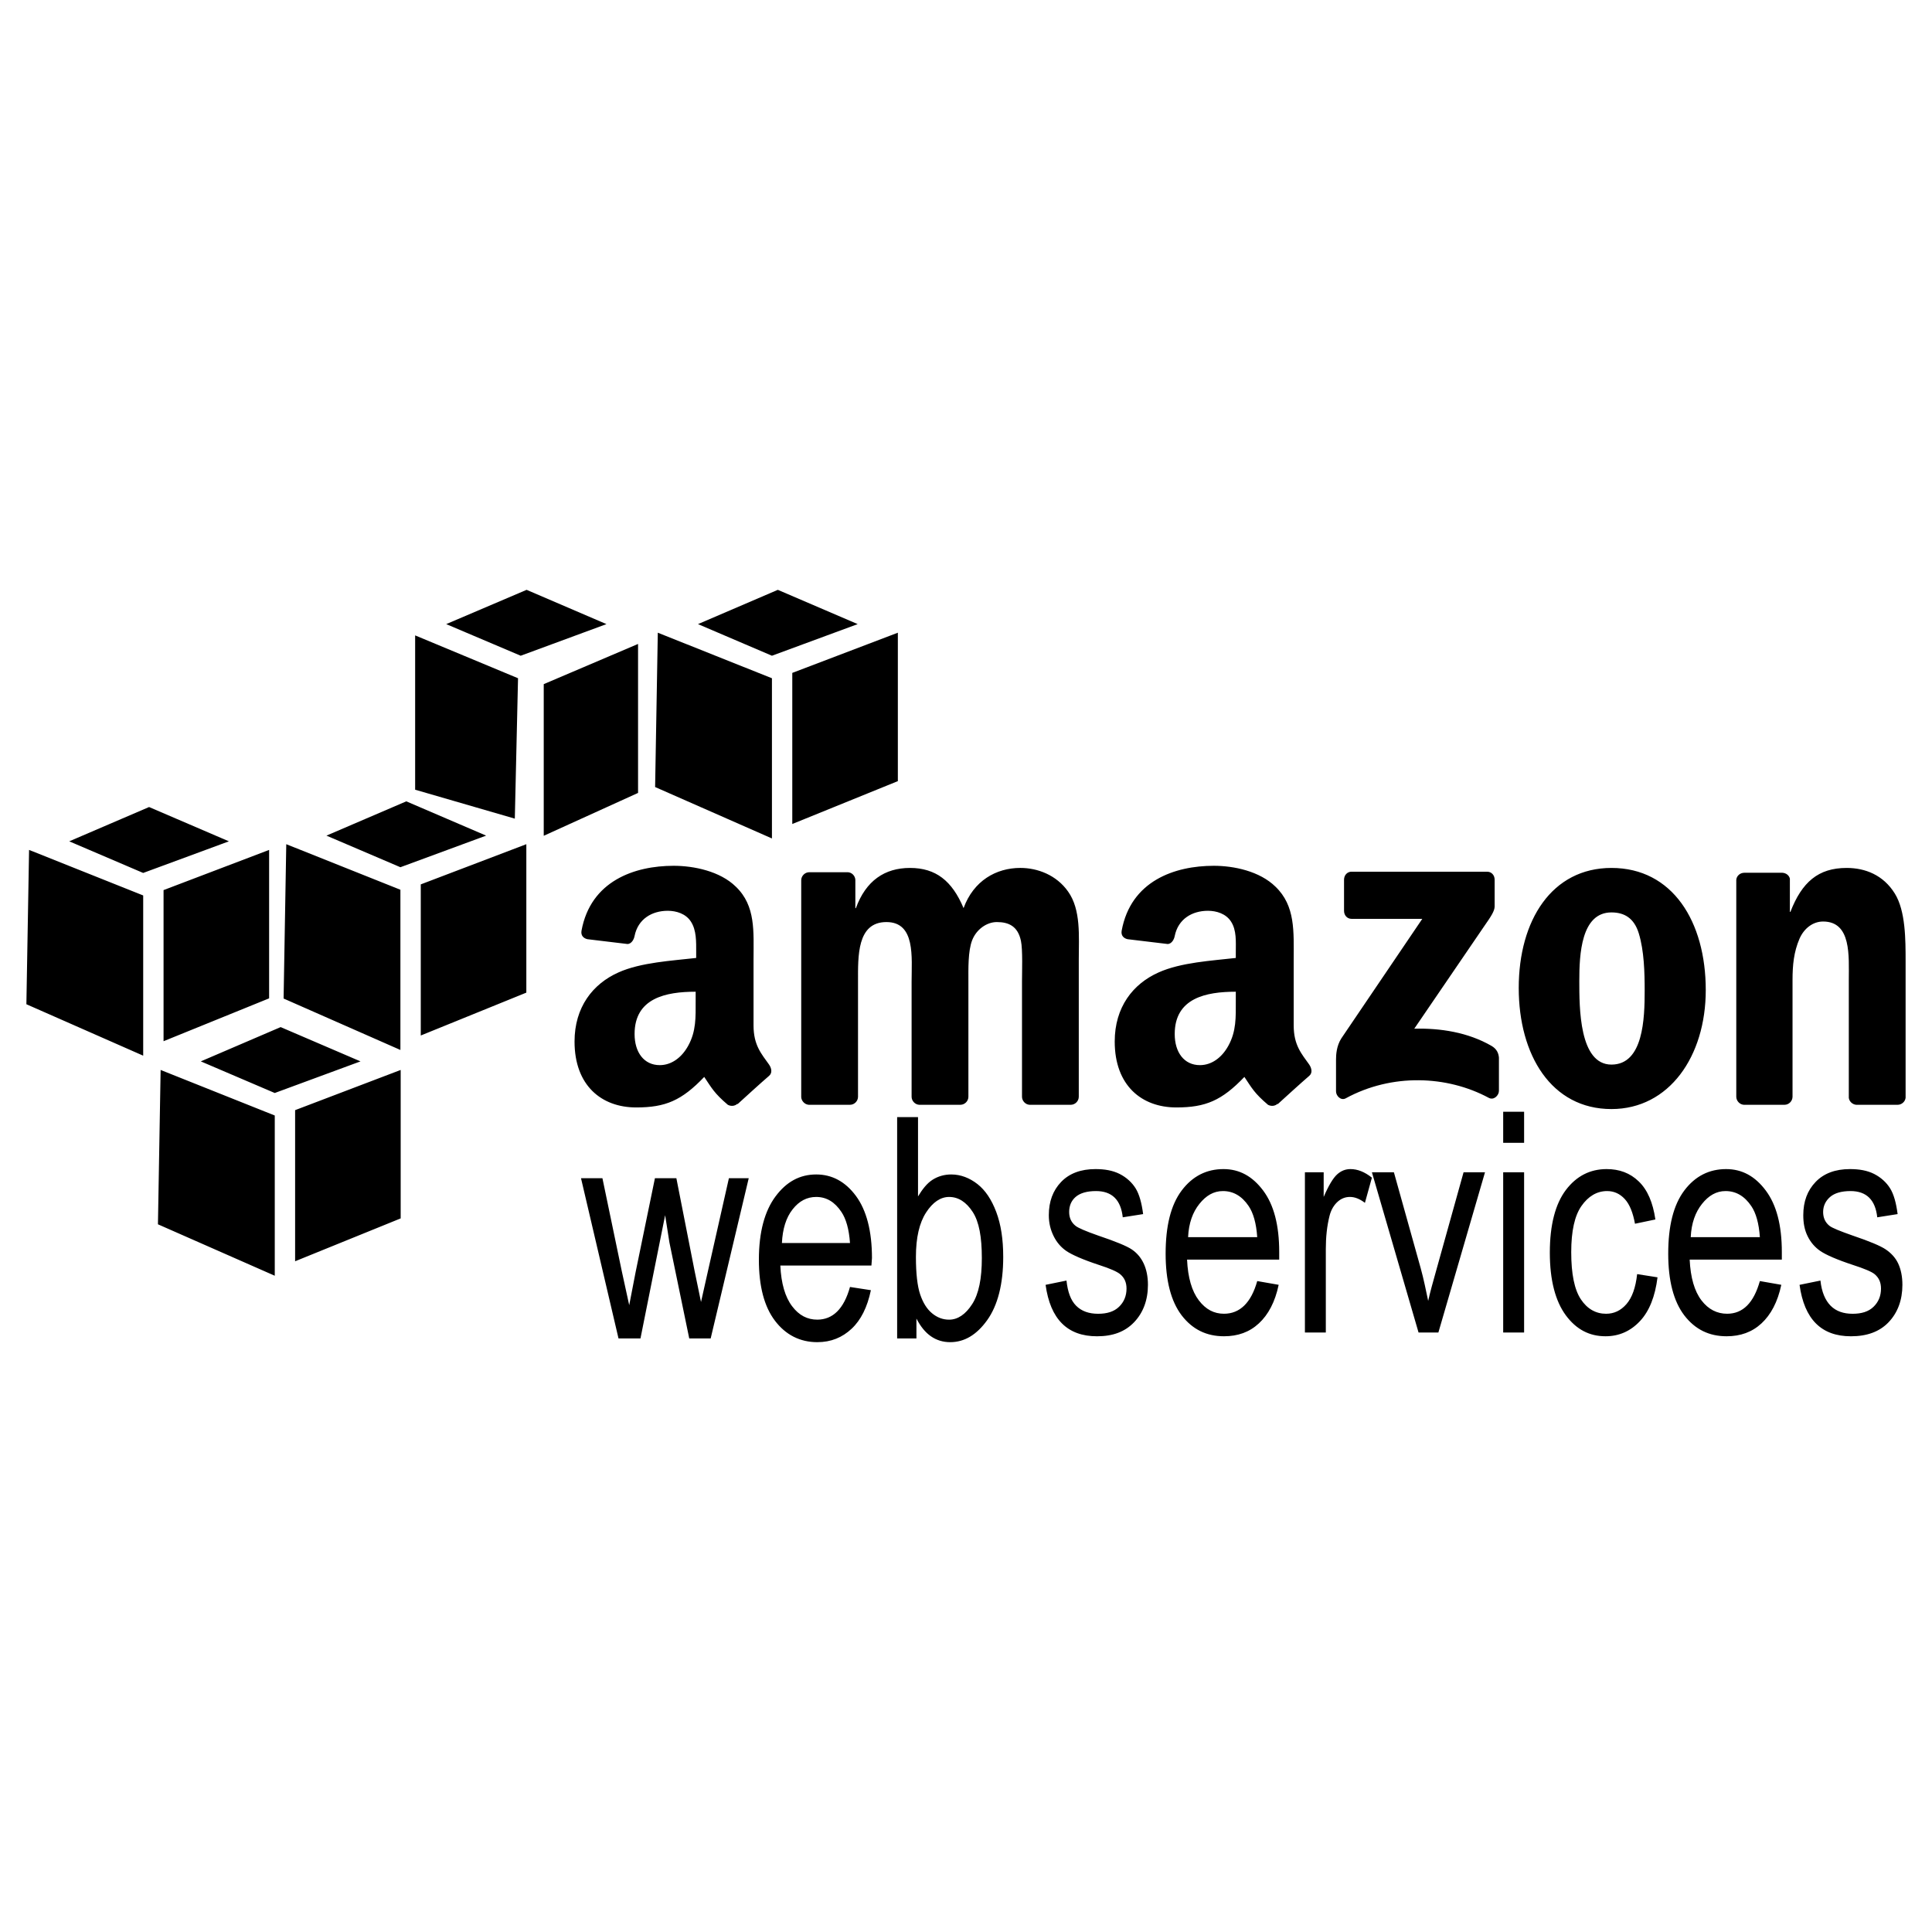
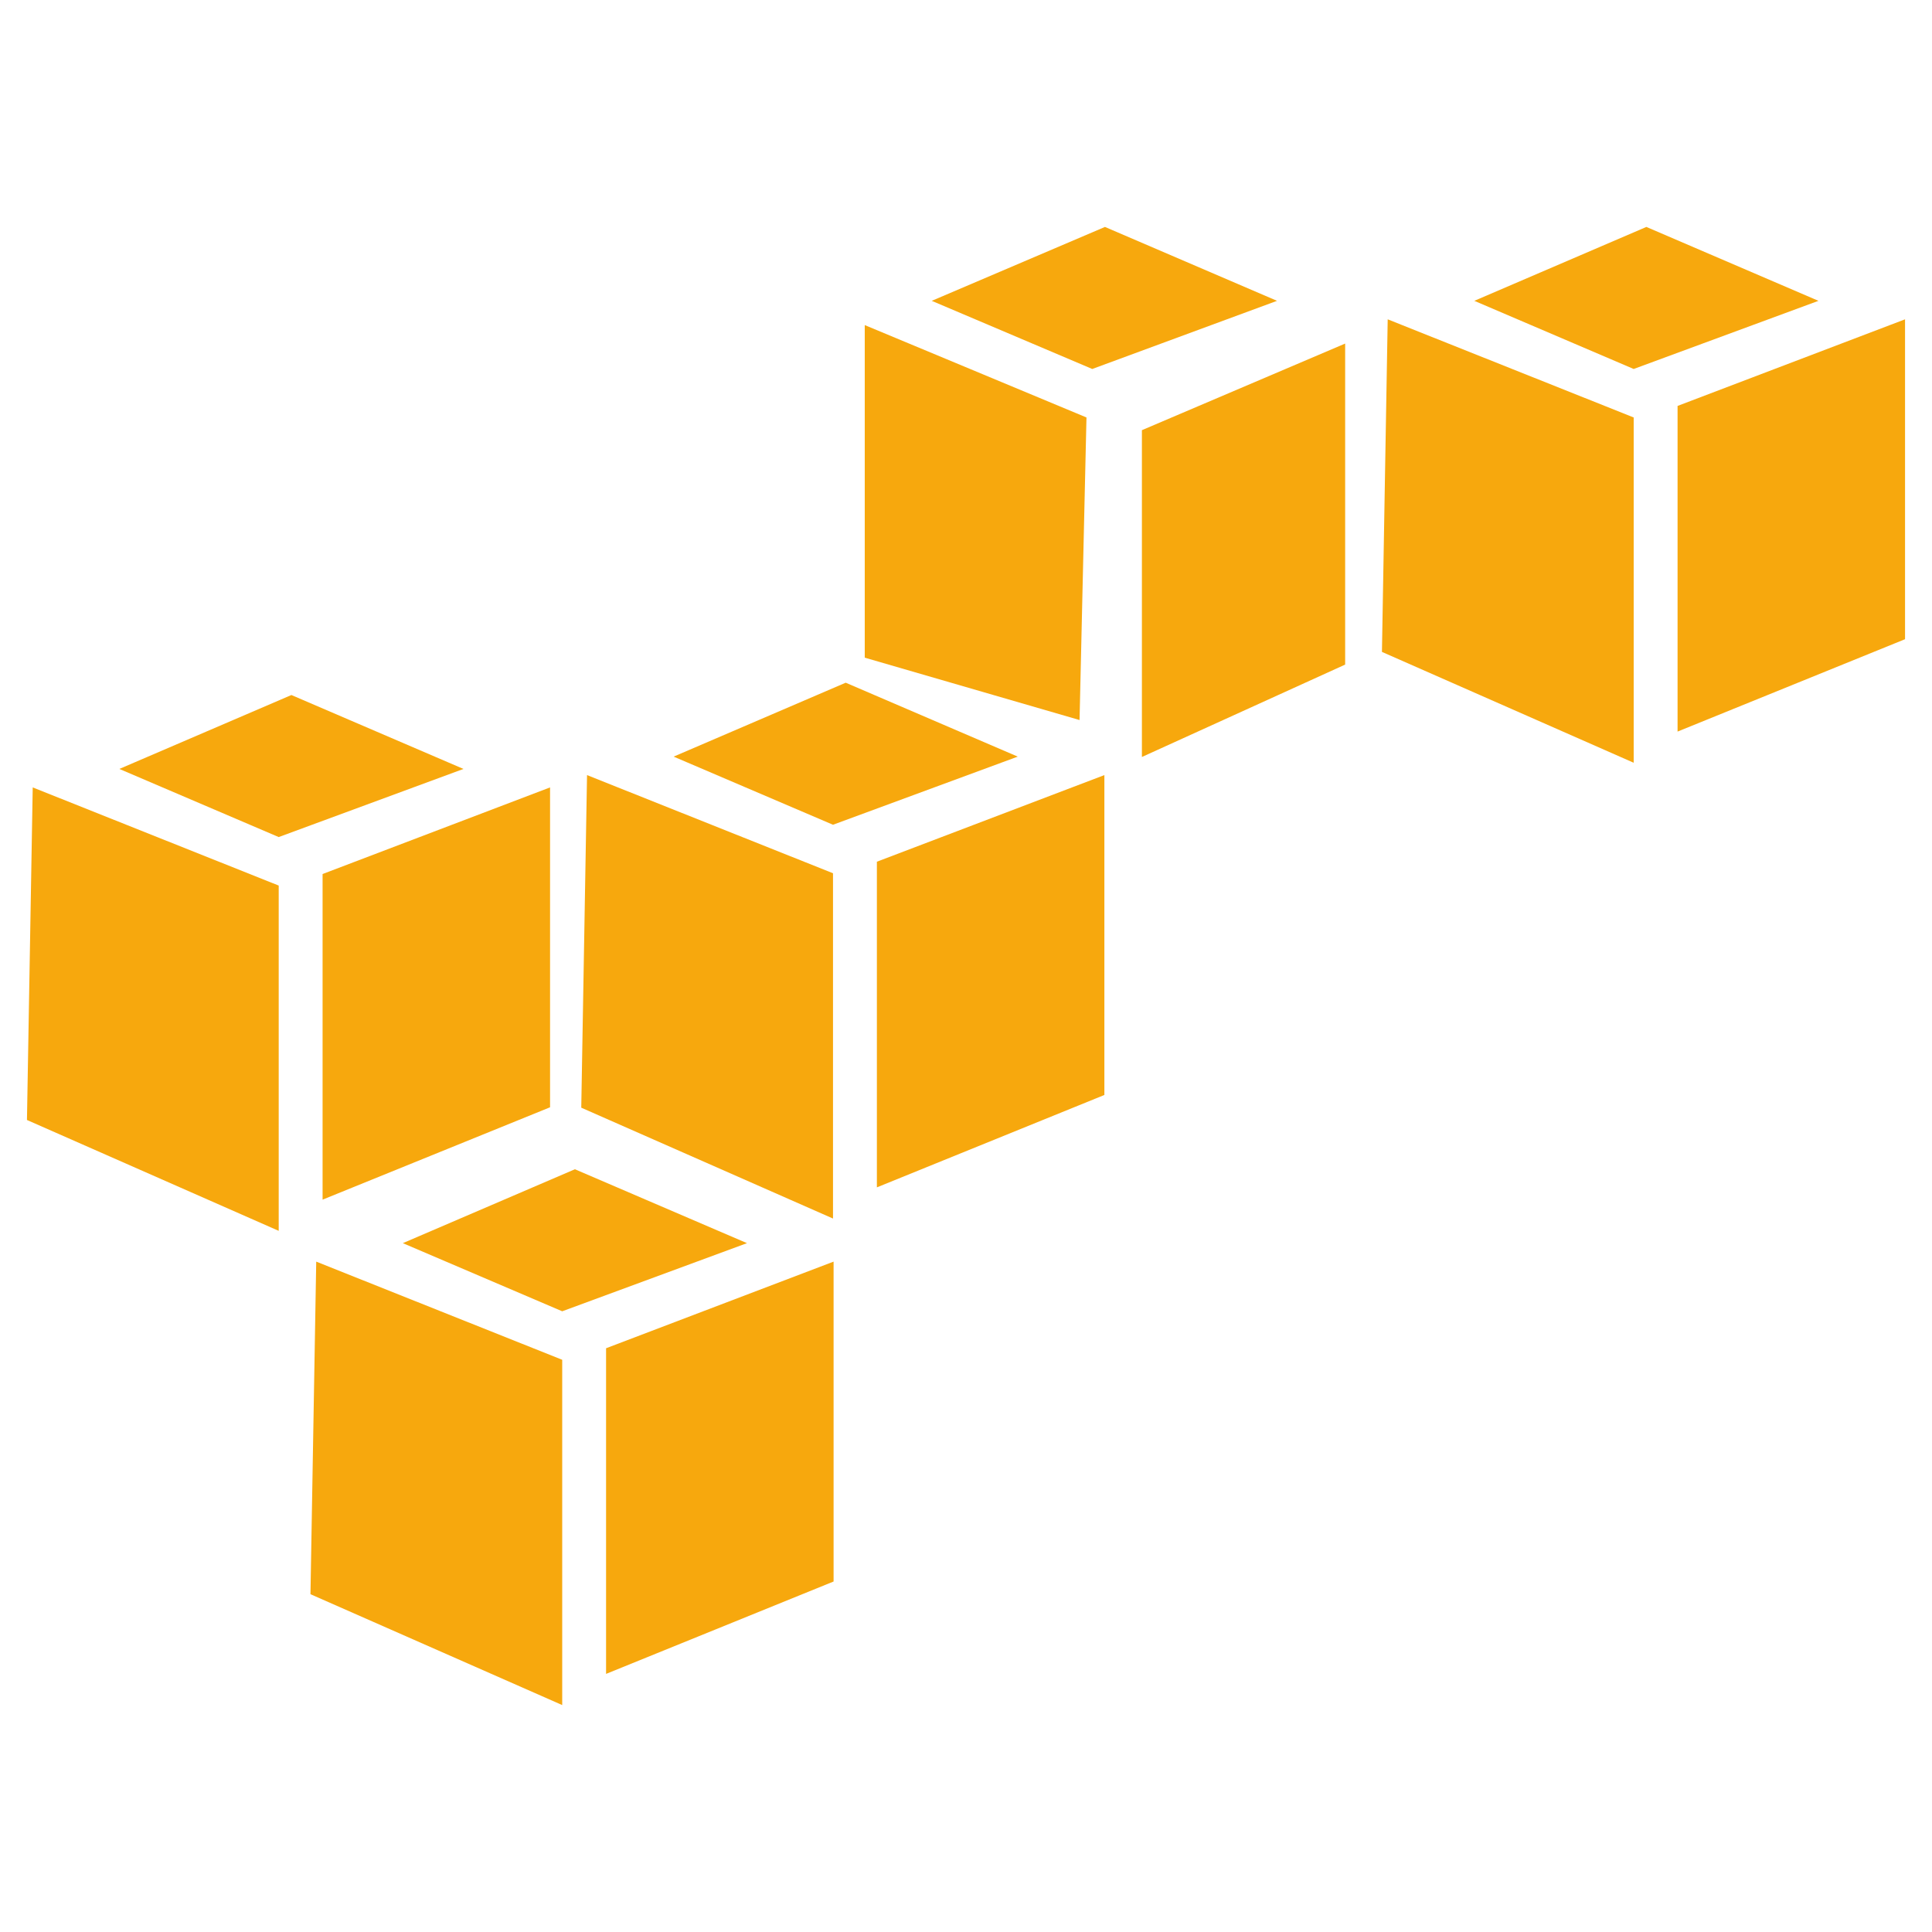
<svg xmlns="http://www.w3.org/2000/svg" viewBox="0 0 128 128">
-   <path fill="#000" d="M44.634 57.361c-2.599 0-5.499 1.001-6.107 4.296-.064.351.167.517.391.567l2.663.32c.246-.014.414-.28.461-.533.228-1.134 1.16-1.669 2.201-1.669.563 0 1.193.193 1.527.71.381.576.354 1.359.354 2.024v.391c-1.582.182-3.666.292-5.147.958-1.709.76-2.912 2.307-2.912 4.58 0 2.913 1.785 4.366 4.083 4.366 1.94 0 3.013-.456 4.509-2.022.497.738.656 1.073 1.562 1.846.202.108.458.098.64-.071v.035c.545-.497 1.535-1.401 2.094-1.881.222-.187.174-.493 0-.746-.5-.707-1.029-1.276-1.029-2.592v-4.366c0-1.85.156-3.556-1.172-4.828-1.046-1.031-2.791-1.385-4.118-1.385zm35.786 0c-2.6 0-5.498 1.001-6.106 4.296-.064.351.166.517.39.567l2.664.32c.246-.014.415-.28.461-.533.229-1.134 1.161-1.669 2.201-1.669.564 0 1.193.193 1.526.71.381.576.319 1.359.319 2.024v.391c-1.582.182-3.63.292-5.112.958-1.711.76-2.91 2.307-2.91 4.58 0 2.913 1.785 4.366 4.082 4.366 1.938 0 3.011-.456 4.509-2.022.495.738.656 1.073 1.563 1.846.203.108.458.098.639-.071v.035c.546-.497 1.537-1.401 2.095-1.881.222-.187.171-.493 0-.746-.5-.707-1.03-1.276-1.03-2.592v-4.366c0-1.85.12-3.556-1.206-4.828-1.05-1.031-2.759-1.385-4.085-1.385zm-20.13.142c-1.68 0-2.924.848-3.585 2.663h-.036v-1.882c-.018-.262-.23-.483-.496-.497h-2.557c-.29 0-.533.245-.533.533v14.378c.022.255.238.479.498.497h2.733c.292 0 .531-.243.532-.533v-7.633c0-1.664-.08-3.94 1.882-3.94 1.937 0 1.668 2.339 1.668 3.94v7.633c0 .271.222.515.498.533h2.733c.29 0 .532-.243.532-.533v-7.633c0-.816-.033-2.006.248-2.733s.971-1.207 1.634-1.207c.789 0 1.394.275 1.598 1.242.126.575.071 2.094.071 2.698v7.633c0 .271.222.515.496.533h2.734c.29 0 .532-.243.532-.533v-9.088c0-1.545.154-3.298-.71-4.509-.765-1.088-2.015-1.563-3.16-1.563-1.605 0-3.101.848-3.763 2.663-.764-1.814-1.842-2.662-3.549-2.662zm46.472 0c-3.949 0-6.142 3.473-6.142 7.953 0 4.448 2.167 8.022 6.142 8.022 3.823 0 6.249-3.492 6.249-7.881 0-4.537-2.198-8.094-6.249-8.094zm15.585 0c-1.887 0-2.966.943-3.728 2.911h-.035v-2.201c-.049-.222-.258-.377-.497-.39h-2.521c-.275 0-.508.199-.533.461v14.378c0 .271.225.515.497.533h2.699c.289 0 .527-.242.531-.533v-7.739c0-.97.083-1.855.463-2.733.306-.697.899-1.137 1.562-1.137 1.883 0 1.703 2.295 1.703 3.87v7.811c.028.244.249.445.498.462h2.733c.269 0 .501-.204.532-.462v-9.053c0-1.392.003-3.324-.71-4.474-.764-1.241-1.975-1.704-3.194-1.704zm-32.803.249c-.278 0-.497.22-.498.532v2.059c.001.31.213.531.498.533h4.686l-5.361 7.916c-.326.511-.354 1.089-.354 1.421v2.095c0 .302.328.63.639.461 3.056-1.668 6.717-1.52 9.479-.035.336.183.675-.16.675-.462v-2.202c-.026-.294-.142-.576-.497-.781-1.568-.901-3.388-1.178-5.111-1.136l4.65-6.815c.43-.613.67-.981.674-1.279v-1.774c0-.306-.209-.532-.496-.532h-8.984zm17.218 2.698c.865 0 1.504.386 1.811 1.384.354 1.152.391 2.588.391 3.799 0 1.846-.086 4.899-2.201 4.899-2.139 0-2.13-3.78-2.13-5.538-.001-1.753.117-4.544 2.129-4.544zm-60.673 5.254v.604c0 1.092.04 2.01-.497 2.981-.434.79-1.116 1.279-1.881 1.279-1.045 0-1.668-.849-1.668-2.06-.001-2.387 2.074-2.804 4.046-2.804zm35.786 0v.604c0 1.092.04 2.01-.496 2.981-.435.79-1.112 1.279-1.882 1.279-1.047 0-1.669-.849-1.669-2.06 0-2.387 2.073-2.804 4.047-2.804zM99.59 73.656v2.06h1.386v-2.06h-1.386zm-40.152.356v14.662h1.278v-1.314c.272.521.582.91.958 1.171.376.262.806.391 1.277.391.939 0 1.75-.479 2.45-1.455.701-.977 1.065-2.392 1.065-4.189 0-1.178-.151-2.154-.462-2.981-.311-.826-.725-1.441-1.242-1.847-.519-.406-1.107-.639-1.739-.639-.452 0-.874.118-1.244.354-.368.236-.666.622-.958 1.101v-5.254h-1.383zm13.135 3.443c-.962 0-1.728.285-2.271.852s-.815 1.296-.815 2.202c0 .525.115.972.318 1.384.202.413.49.748.852.994.364.246 1.09.57 2.166.923.745.24 1.19.444 1.385.604.281.233.427.538.427.959 0 .486-.17.892-.498 1.207-.328.317-.786.461-1.385.461-.6 0-1.094-.168-1.455-.532-.362-.364-.557-.918-.64-1.668l-1.384.283c.313 2.278 1.449 3.41 3.408 3.408 1.045 0 1.844-.295 2.449-.923.604-.628.924-1.471.924-2.485 0-.548-.098-1.022-.284-1.419-.188-.397-.445-.693-.782-.924-.336-.229-1.089-.536-2.236-.923-.834-.292-1.321-.506-1.49-.64-.284-.224-.427-.53-.427-.922 0-.4.133-.739.427-.995.294-.255.747-.39 1.349-.39 1.058 0 1.65.581 1.774 1.739l1.35-.213c-.094-.732-.253-1.312-.496-1.705-.245-.392-.605-.724-1.065-.958-.465-.232-.992-.319-1.601-.319zm8.486 0c-1.109 0-2.046.457-2.77 1.42-.723.963-1.063 2.358-1.063 4.189 0 1.764.348 3.146 1.063 4.083.718.934 1.646 1.384 2.806 1.384.921 0 1.685-.276 2.307-.852.624-.575 1.077-1.423 1.313-2.557l-1.42-.248c-.407 1.451-1.16 2.163-2.2 2.165-.664 0-1.206-.281-1.669-.887-.464-.607-.726-1.507-.78-2.698h6.105v-.497c0-1.792-.357-3.137-1.065-4.083-.709-.945-1.569-1.419-2.627-1.419zm8.414 0c-.331 0-.621.112-.888.355-.267.242-.567.744-.888 1.49v-1.633h-1.243v10.615h1.385v-5.538c0-.772.074-1.516.249-2.201.1-.394.289-.703.532-.923.244-.221.523-.32.816-.32.326 0 .65.131.994.391l.462-1.668c-.482-.386-.955-.568-1.419-.568zm16.969 0c-1.096 0-1.999.462-2.699 1.385-.696.923-1.063 2.309-1.063 4.153 0 1.831.372 3.218 1.063 4.154.693.934 1.559 1.384 2.628 1.384.884 0 1.642-.328 2.272-.994.63-.665 1.014-1.646 1.172-2.911l-1.35-.213c-.101.905-.336 1.557-.71 1.988-.373.43-.823.639-1.349.639-.67 0-1.241-.313-1.67-.958-.427-.646-.638-1.68-.638-3.124 0-1.4.227-2.41.674-3.053.448-.644 1.021-.994 1.704-.994.457 0 .847.177 1.172.531.327.356.543.918.674 1.634l1.351-.283c-.162-1.119-.521-1.962-1.102-2.521-.58-.56-1.284-.817-2.129-.817zm7.917 0c-1.11 0-2.046.457-2.77 1.42-.723.963-1.065 2.358-1.065 4.189 0 1.764.349 3.146 1.065 4.083.719.934 1.646 1.384 2.805 1.384.918 0 1.685-.276 2.308-.852.622-.575 1.075-1.423 1.314-2.557l-1.42-.248c-.41 1.451-1.128 2.163-2.166 2.165-.664 0-1.241-.281-1.704-.887-.463-.607-.725-1.507-.781-2.698h6.106v-.497c0-1.792-.357-3.137-1.065-4.083-.706-.945-1.568-1.419-2.627-1.419zm8.202 0c-.966 0-1.729.285-2.272.852-.545.566-.817 1.296-.817 2.202 0 .525.082.972.284 1.384.2.413.489.748.853.994.361.246 1.09.57 2.166.923.743.24 1.226.444 1.42.604.281.233.426.538.426.959 0 .486-.168.892-.497 1.207-.326.317-.785.461-1.384.461-.602 0-1.094-.168-1.456-.532-.361-.364-.595-.918-.675-1.668l-1.384.283c.313 2.278 1.446 3.41 3.407 3.408 1.047 0 1.881-.295 2.485-.923s.922-1.471.922-2.485c0-.548-.096-1.022-.282-1.419-.188-.397-.479-.693-.817-.924-.336-.229-1.054-.536-2.2-.923-.835-.292-1.357-.506-1.527-.64-.283-.224-.426-.53-.426-.922 0-.4.167-.739.462-.995.294-.255.75-.39 1.35-.39 1.058 0 1.649.581 1.774 1.739l1.349-.213c-.094-.732-.252-1.312-.497-1.705-.244-.392-.605-.724-1.064-.958-.463-.232-.994-.319-1.6-.319zm-31.668.213l3.09 10.615h1.313l3.089-10.615h-1.42l-1.811 6.497c-.219.785-.413 1.464-.533 2.023-.15-.705-.296-1.446-.496-2.166l-1.775-6.354h-1.457zm8.697 0v10.615h1.386v-10.615h-1.386zm-45.513.143c-1.098 0-1.981.492-2.697 1.455-.717.963-1.102 2.358-1.102 4.189 0 1.765.355 3.113 1.065 4.047.709.935 1.657 1.42 2.806 1.42.911 0 1.655-.312 2.271-.888.616-.575 1.042-1.423 1.279-2.556l-1.385-.213c-.404 1.451-1.136 2.163-2.165 2.165-.659 0-1.21-.281-1.669-.888-.46-.606-.727-1.506-.781-2.697h6.035l.036-.497c0-1.792-.364-3.172-1.065-4.119-.701-.945-1.581-1.418-2.628-1.418zm-15.584.248l2.485 10.615h1.455l1.634-8.165.284 1.81 1.313 6.355h1.42l2.521-10.615h-1.313l-1.386 6.141-.462 2.06-.426-2.06-1.207-6.142h-1.42l-1.278 6.213-.426 2.201-.496-2.272-1.279-6.142h-1.419zm42.53.852c.69 0 1.258.333 1.704.994.306.452.506 1.14.567 2.059h-4.58c.044-.932.307-1.65.747-2.201.44-.55.943-.852 1.562-.852zm33.3 0c.688 0 1.258.333 1.704.994.308.452.506 1.14.569 2.059h-4.581c.044-.932.308-1.65.746-2.201.437-.55.943-.852 1.562-.852zm-60.246.39c.682 0 1.23.334 1.67.995.304.452.505 1.14.567 2.059h-4.51c.043-.932.275-1.687.711-2.236.434-.552.948-.818 1.562-.818zm8.805 0c.615 0 1.14.342 1.563.995.423.652.604 1.659.604 3.053 0 1.357-.2 2.37-.64 3.053-.439.684-.96 1.029-1.526 1.029-.416 0-.794-.14-1.136-.426-.344-.286-.595-.696-.782-1.242-.186-.546-.283-1.387-.283-2.485 0-1.294.231-2.263.674-2.947.443-.684.96-1.03 1.526-1.03zM18.594 68.048l-5.29 2.271 4.899 2.095 5.681-2.095-5.29-2.271zm-7.952 2.839l-.178 10.226 7.74 3.408v-10.616l-7.562-3.018zm15.904 0l-6.994 2.663v10.012l6.994-2.84v-9.835zM34.889 39.078l-5.326 2.271 4.935 2.095 5.681-2.095-5.29-2.271zm-7.385 3.018v10.224l6.604 1.917.213-9.302-6.817-2.839zm14.769.567l-6.249 2.663v10.047l6.249-2.84v-9.87zM9.877 53.468l-5.29 2.272 4.899 2.095 5.68-2.095-5.289-2.272zm-7.951 2.841l-.178 10.224 7.739 3.408v-10.615l-7.561-3.017zm15.904 0l-6.994 2.662v10.012l6.994-2.84v-9.834zM26.918 53.091l-5.29 2.271 4.899 2.094 5.68-2.094-5.289-2.271zm-7.952 2.839l-.177 10.225 7.739 3.408v-10.615l-7.562-3.018zm15.905 0l-6.994 2.663v10.012l6.994-2.841v-9.834zM51.533 39.078l-5.289 2.271 4.899 2.095 5.681-2.095-5.291-2.271zm-7.952 2.84l-.178 10.225 7.74 3.407v-10.614l-7.562-3.018zm15.904 0l-6.994 2.663v10.011l6.994-2.84v-9.834z" />
+   <path fill="#F7A80D" d="M38.089 77.466l-11.4 4.896 10.559 4.514 12.241-4.514-11.4-4.896zm-17.138 6.12l-.382 22.034 16.679 7.345v-22.876l-16.297-6.503zm34.276 0l-15.073 5.739v21.575l15.073-6.121v-21.193zM73.206 15.035l-11.476 4.896 10.635 4.515 12.241-4.515-11.4-4.896zm-15.914 6.503v22.034l14.231 4.132.459-20.046-14.69-6.12zm31.828 1.224l-13.466 5.738v21.652l13.466-6.121v-21.269zM19.306 46.047l-11.399 4.897 10.558 4.514 12.241-4.514-11.4-4.897zm-17.138 6.121l-.382 22.034 16.679 7.345v-22.876l-16.297-6.503zm34.275 0l-15.071 5.738v21.574l15.071-6.12v-21.192zM56.03 45.231l-11.4 4.897 10.558 4.514 12.241-4.514-11.399-4.897zm-17.137 6.121l-.383 22.035 16.679 7.345v-22.877l-16.296-6.503zm34.275 0l-15.072 5.738v21.576l15.072-6.121v-21.193zM109.076 15.035l-11.399 4.896 10.559 4.515 12.241-4.515-11.401-4.896zm-17.137 6.121l-.382 22.034 16.679 7.344v-22.876l-16.297-6.502zm34.275 0l-15.071 5.738v21.575l15.071-6.12v-21.193z" />
</svg>
